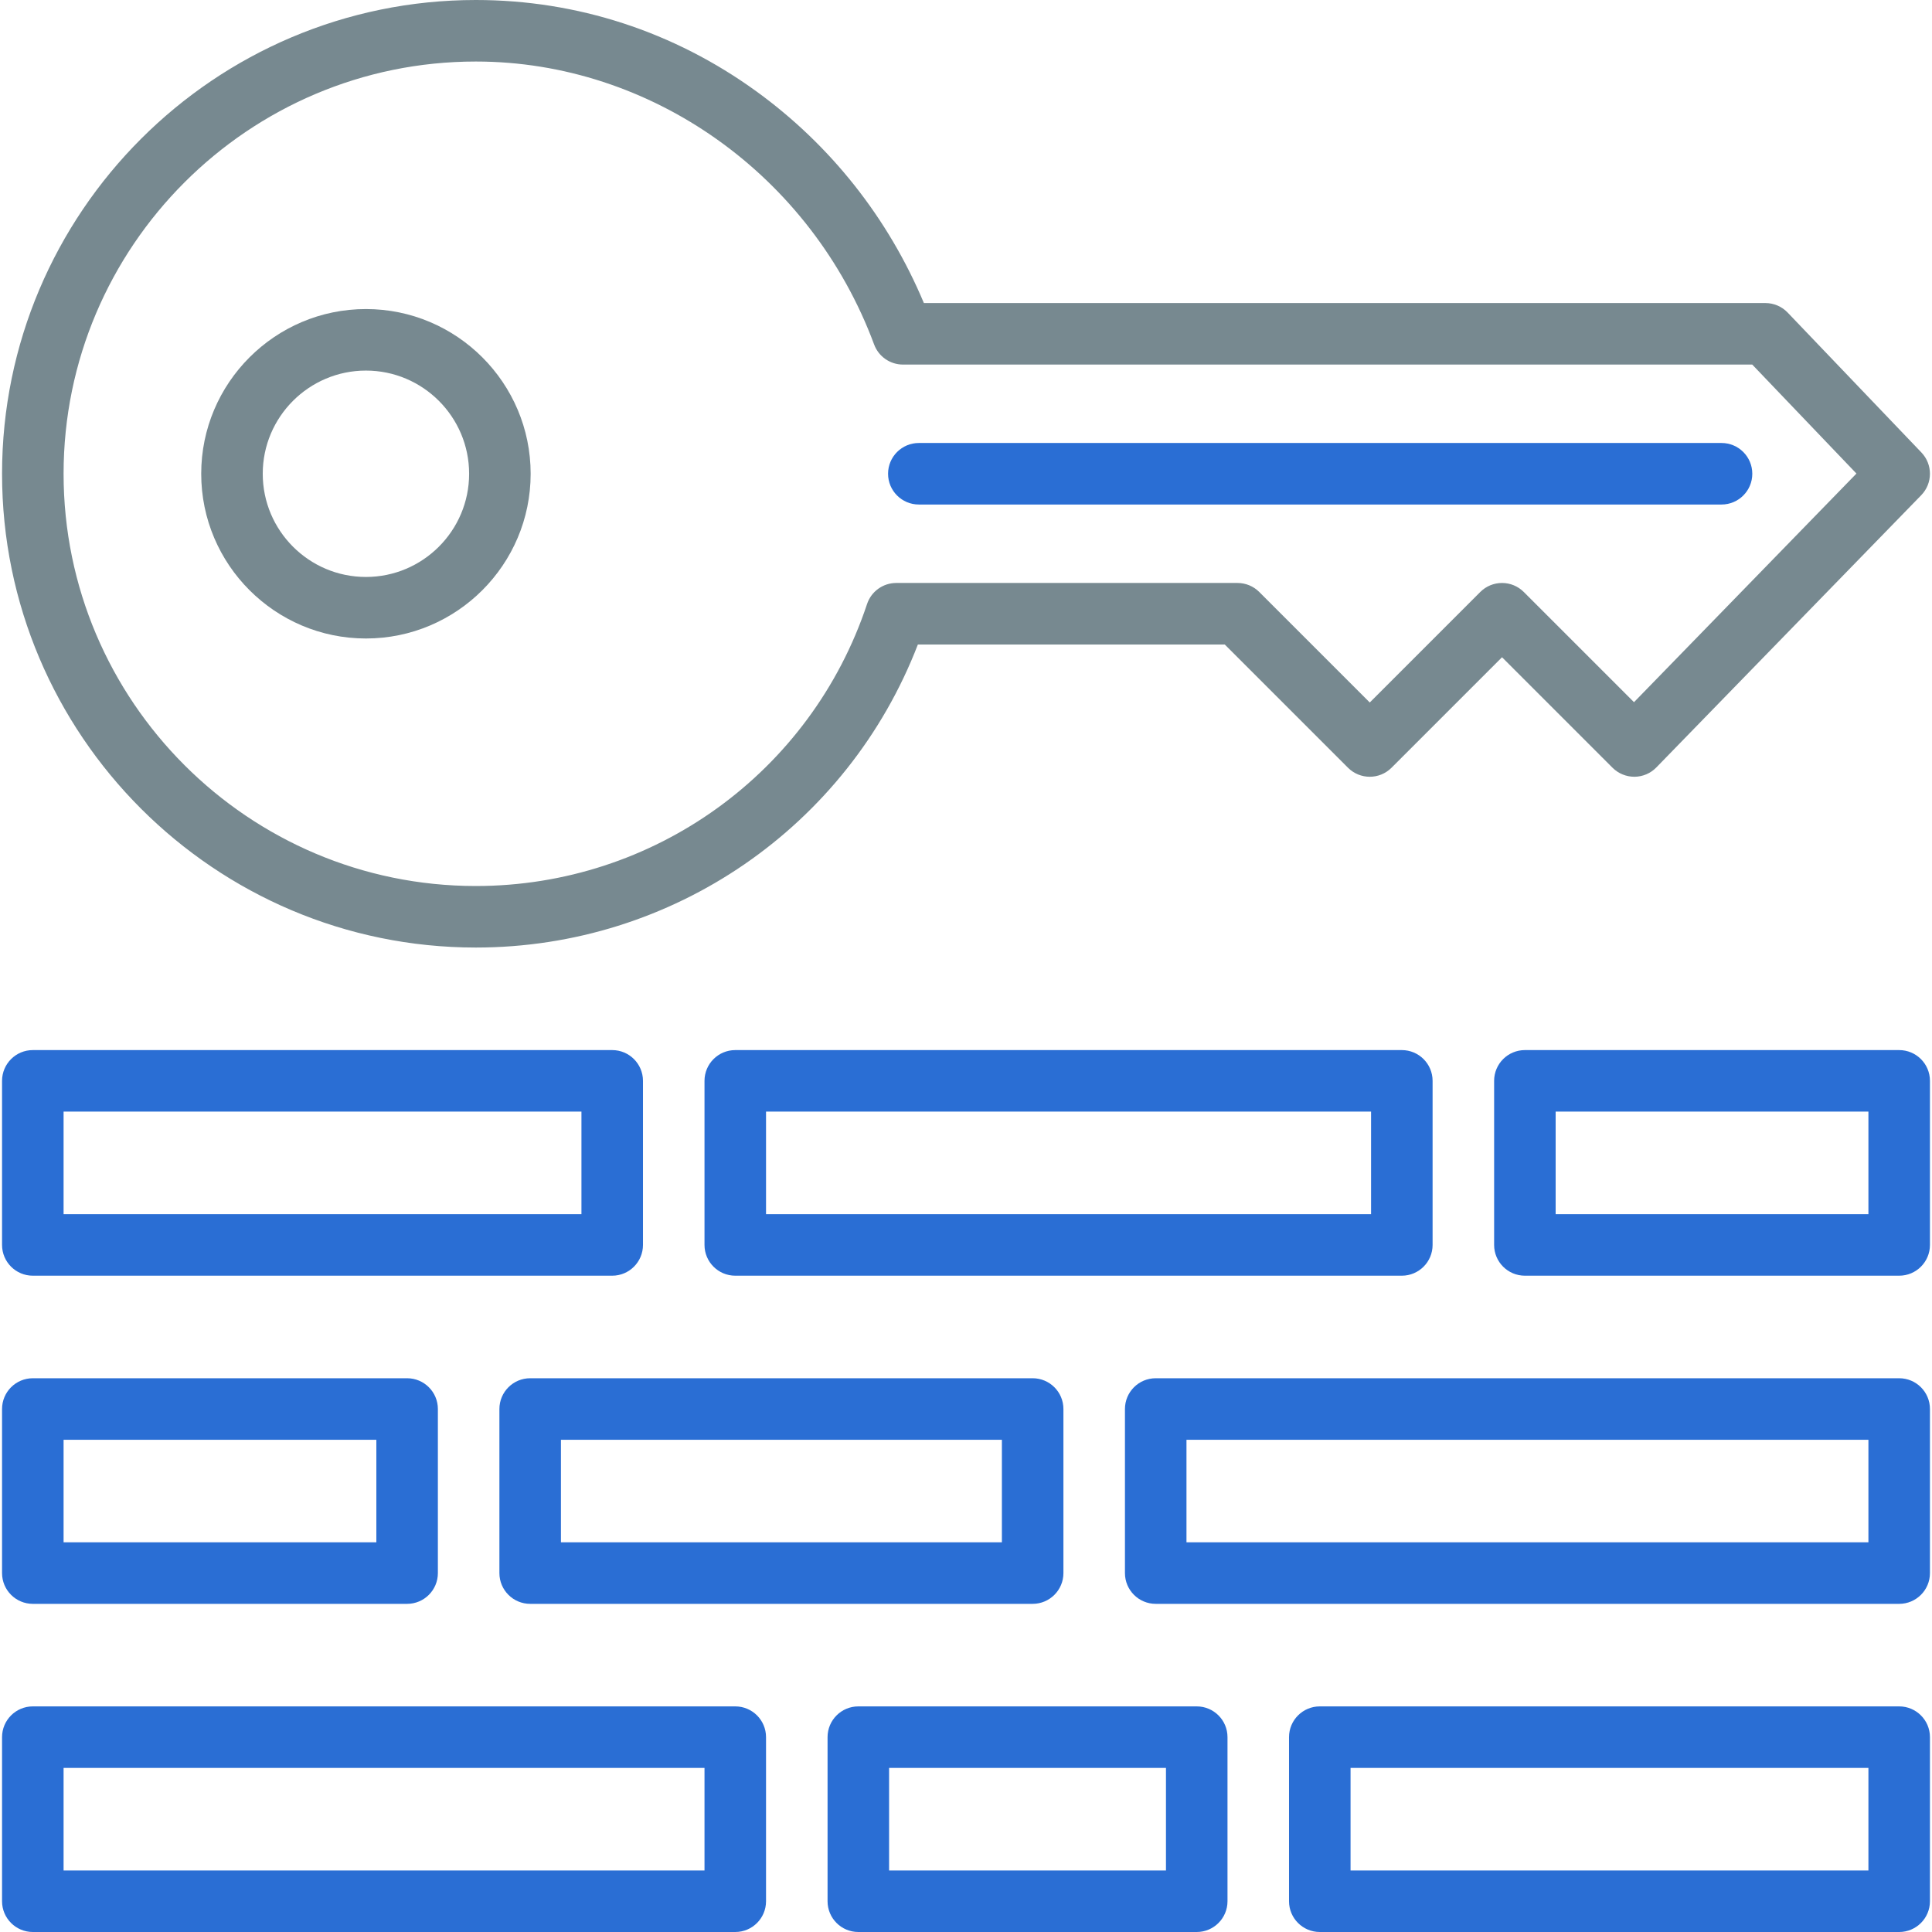
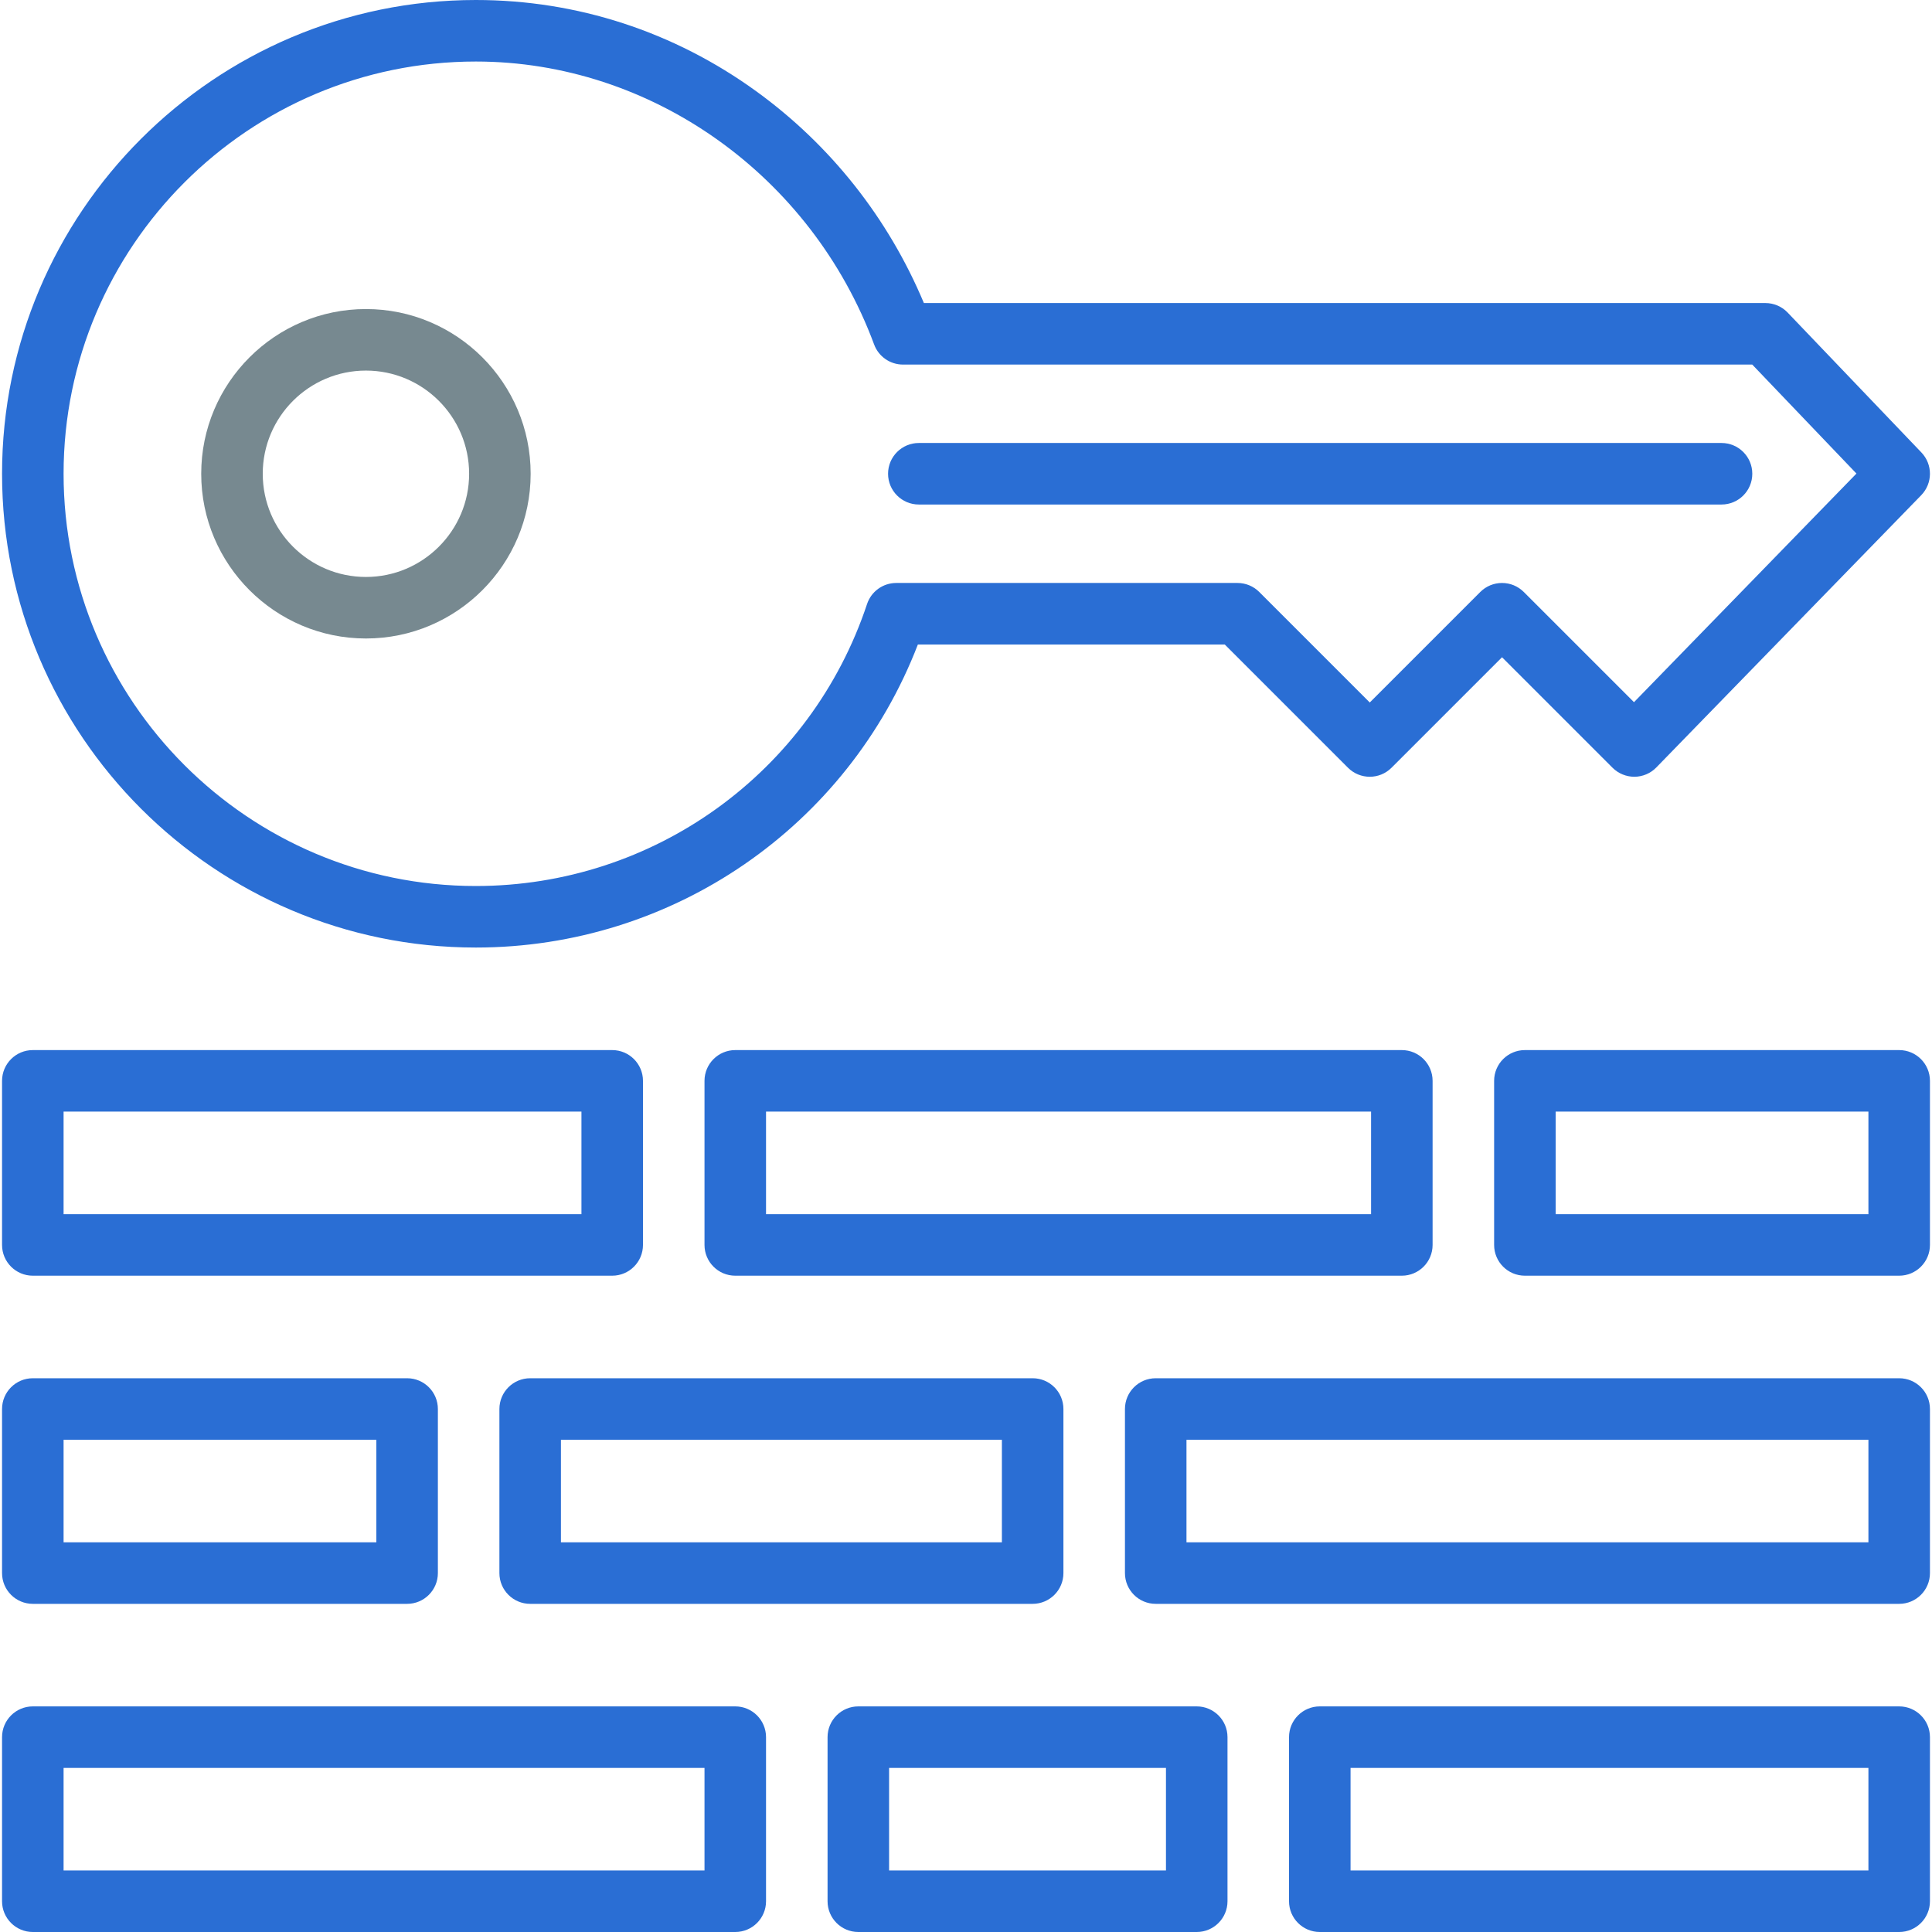
<svg xmlns="http://www.w3.org/2000/svg" version="1.1" viewBox="0 0 471 471" enable-background="new 0 0 471 471" width="512px" height="512px">
  <g>
    <path d="m89.21,155.657c22.143,0 40.157-18.014 40.157-40.157s-18.014-40.157-40.157-40.157-40.156,18.014-40.156,40.157 18.014,40.157 40.156,40.157zm0-65.314c13.872,0 25.157,11.285 25.157,25.157s-11.285,25.157-25.157,25.157-25.156-11.285-25.156-25.157 11.285-25.157 25.156-25.157z" fill="#778990" />
-     <path d="M116,231c48.01,0,90.648-29.465,107.768-73.878h74.815l30.047,30.047c2.929,2.929,7.678,2.929,10.606,0l26.941-26.941   l26.941,26.941c1.419,1.419,3.358,2.205,5.354,2.197c2.007-0.014,3.924-0.832,5.324-2.27l64.578-66.371   c2.815-2.894,2.835-7.496,0.046-10.413l-32.615-34.115c-1.415-1.48-3.373-2.317-5.421-2.317l-205.151-0.002   c-8.693-20.717-22.732-38.481-40.841-51.608C164.294,7.701,140.644,0,116,0C52.313,0,0.5,51.813,0.5,115.5S52.313,231,116,231z    M116,15c42.771,0,81.794,27.724,97.103,68.987c1.091,2.94,3.896,4.891,7.032,4.891l207.045,0.002l25.401,26.569l-54.231,55.737   l-26.868-26.868c-1.406-1.407-3.314-2.197-5.303-2.197s-3.897,0.79-5.303,2.197l-26.941,26.941l-26.941-26.941   c-1.406-1.407-3.314-2.197-5.303-2.197h-83.196c-3.229,0-6.097,2.067-7.116,5.132C197.694,188.373,159.365,216,116,216   c-55.416,0-100.5-45.084-100.5-100.5S60.584,15,116,15z" fill="#778990" />
+     <path d="M116,231c48.01,0,90.648-29.465,107.768-73.878h74.815l30.047,30.047c2.929,2.929,7.678,2.929,10.606,0l26.941-26.941   l26.941,26.941c1.419,1.419,3.358,2.205,5.354,2.197c2.007-0.014,3.924-0.832,5.324-2.27l64.578-66.371   c2.815-2.894,2.835-7.496,0.046-10.413l-32.615-34.115c-1.415-1.48-3.373-2.317-5.421-2.317l-205.151-0.002   c-8.693-20.717-22.732-38.481-40.841-51.608C164.294,7.701,140.644,0,116,0C52.313,0,0.5,51.813,0.5,115.5S52.313,231,116,231z    M116,15c42.771,0,81.794,27.724,97.103,68.987c1.091,2.94,3.896,4.891,7.032,4.891l207.045,0.002l25.401,26.569l-54.231,55.737   l-26.868-26.868c-1.406-1.407-3.314-2.197-5.303-2.197s-3.897,0.79-5.303,2.197l-26.941,26.941l-26.941-26.941   c-1.406-1.407-3.314-2.197-5.303-2.197h-83.196c-3.229,0-6.097,2.067-7.116,5.132C197.694,188.373,159.365,216,116,216   c-55.416,0-100.5-45.084-100.5-100.5S60.584,15,116,15z" fill="#2a6ed4" />
    <path d="m224,122.996h195.69c4.142,0 7.5-3.358 7.5-7.5s-3.358-7.5-7.5-7.5h-195.69c-4.142,0-7.5,3.358-7.5,7.5s3.358,7.5 7.5,7.5z" fill="#2a6ed4" />
    <path d="M8,311h141.25c4.142,0,7.5-3.358,7.5-7.5v-40c0-4.142-3.358-7.5-7.5-7.5H8c-4.142,0-7.5,3.358-7.5,7.5v40   C0.5,307.642,3.858,311,8,311z M15.5,271h126.25v25H15.5V271z" fill="#2a6ed4" />
    <path d="m463,256h-91.25c-4.142,0-7.5,3.358-7.5,7.5v40c0,4.142 3.358,7.5 7.5,7.5h91.25c4.142,0 7.5-3.358 7.5-7.5v-40c0-4.142-3.358-7.5-7.5-7.5zm-7.5,40h-76.25v-25h76.25v25z" fill="#2a6ed4" />
    <path d="m349.25,303.5v-40c0-4.142-3.358-7.5-7.5-7.5h-162.5c-4.142,0-7.5,3.358-7.5,7.5v40c0,4.142 3.358,7.5 7.5,7.5h162.5c4.142,0 7.5-3.358 7.5-7.5zm-15-7.5h-147.5v-25h147.5v25z" fill="#2a6ed4" />
    <path d="m8,391h91.25c4.142,0 7.5-3.358 7.5-7.5v-40c0-4.142-3.358-7.5-7.5-7.5h-91.25c-4.142,0-7.5,3.358-7.5,7.5v40c0,4.142 3.358,7.5 7.5,7.5zm7.5-40h76.25v25h-76.25v-25z" fill="#2a6ed4" />
    <path d="m463,336h-181.25c-4.142,0-7.5,3.358-7.5,7.5v40c0,4.142 3.358,7.5 7.5,7.5h181.25c4.142,0 7.5-3.358 7.5-7.5v-40c0-4.142-3.358-7.5-7.5-7.5zm-7.5,40h-166.25v-25h166.25v25z" fill="#2a6ed4" />
    <path d="m129.25,336c-4.142,0-7.5,3.358-7.5,7.5v40c0,4.142 3.358,7.5 7.5,7.5h122.5c4.142,0 7.5-3.358 7.5-7.5v-40c0-4.142-3.358-7.5-7.5-7.5h-122.5zm115,40h-107.5v-25h107.5v25z" fill="#2a6ed4" />
    <path d="m179.25,416h-171.25c-4.142,0-7.5,3.358-7.5,7.5v40c0,4.142 3.358,7.5 7.5,7.5h171.25c4.142,0 7.5-3.358 7.5-7.5v-40c0-4.142-3.358-7.5-7.5-7.5zm-7.5,40h-156.25v-25h156.25v25z" fill="#2a6ed4" />
    <path d="m463,416h-141.25c-4.142,0-7.5,3.358-7.5,7.5v40c0,4.142 3.358,7.5 7.5,7.5h141.25c4.142,0 7.5-3.358 7.5-7.5v-40c0-4.142-3.358-7.5-7.5-7.5zm-7.5,40h-126.25v-25h126.25v25z" fill="#2a6ed4" />
    <path d="m291.75,416h-82.5c-4.142,0-7.5,3.358-7.5,7.5v40c0,4.142 3.358,7.5 7.5,7.5h82.5c4.142,0 7.5-3.358 7.5-7.5v-40c0-4.142-3.358-7.5-7.5-7.5zm-7.5,40h-67.5v-25h67.5v25z" fill="#2a6ed4" />
  </g>
</svg>
